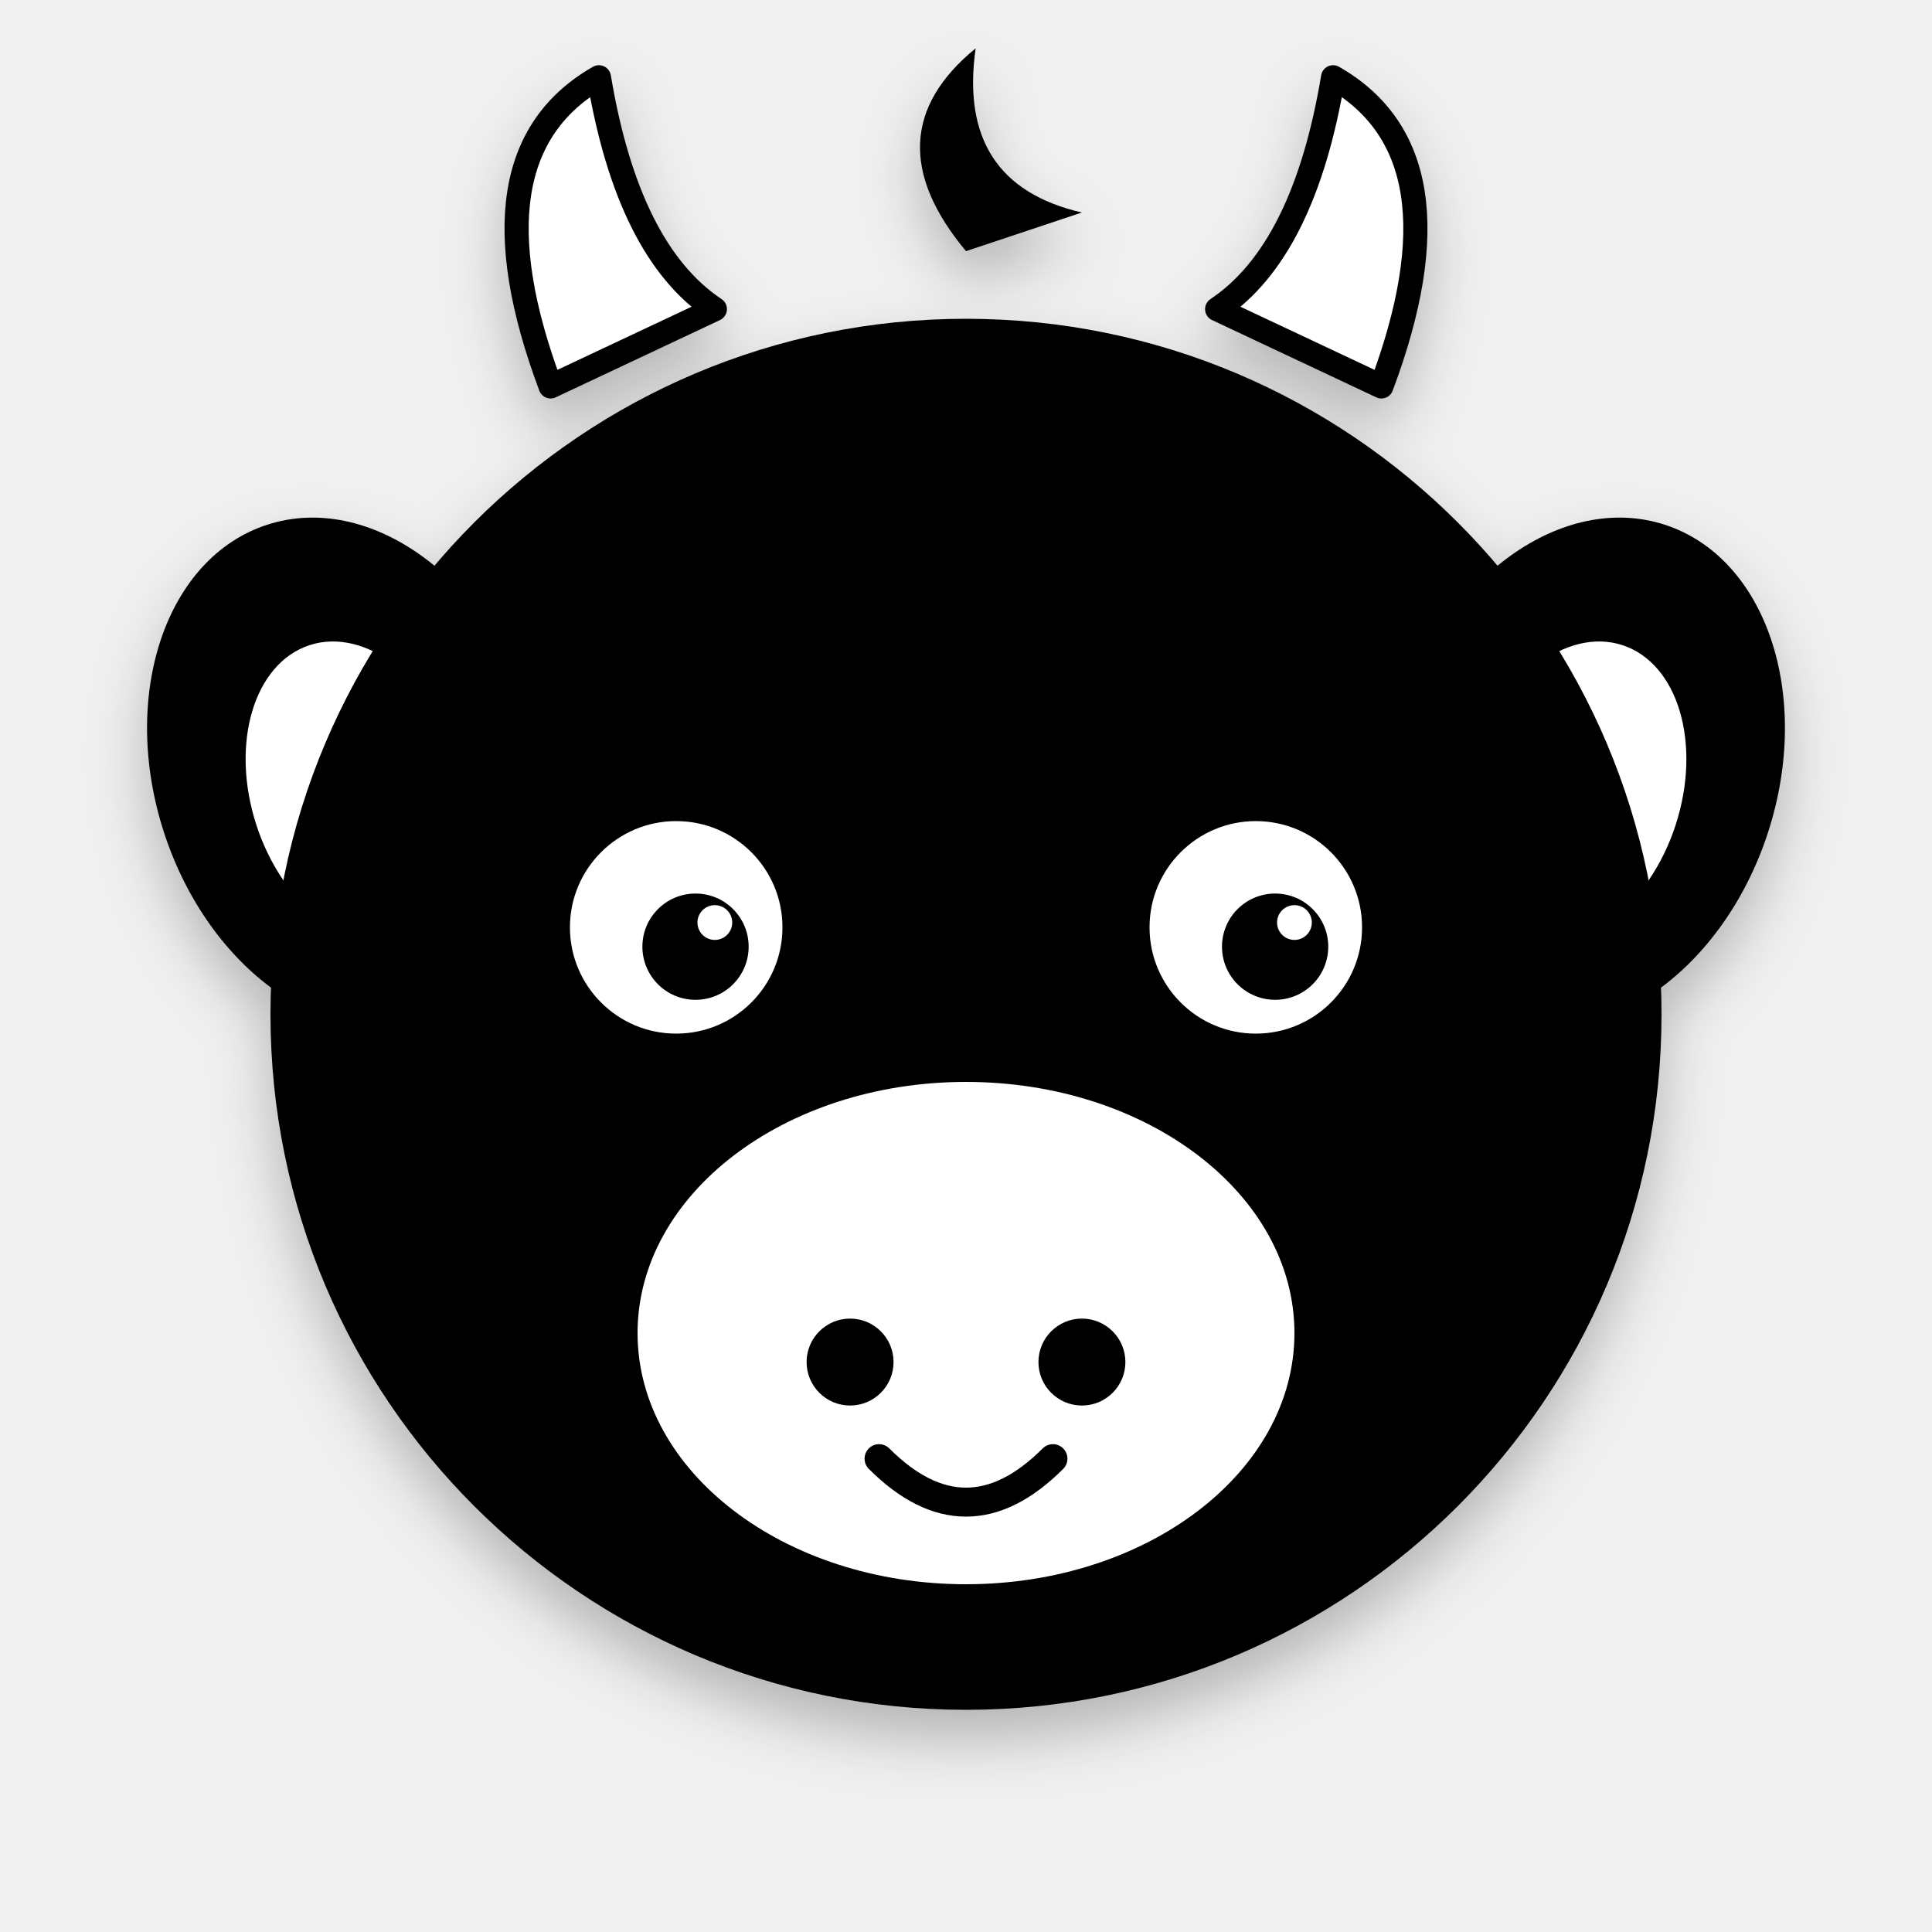
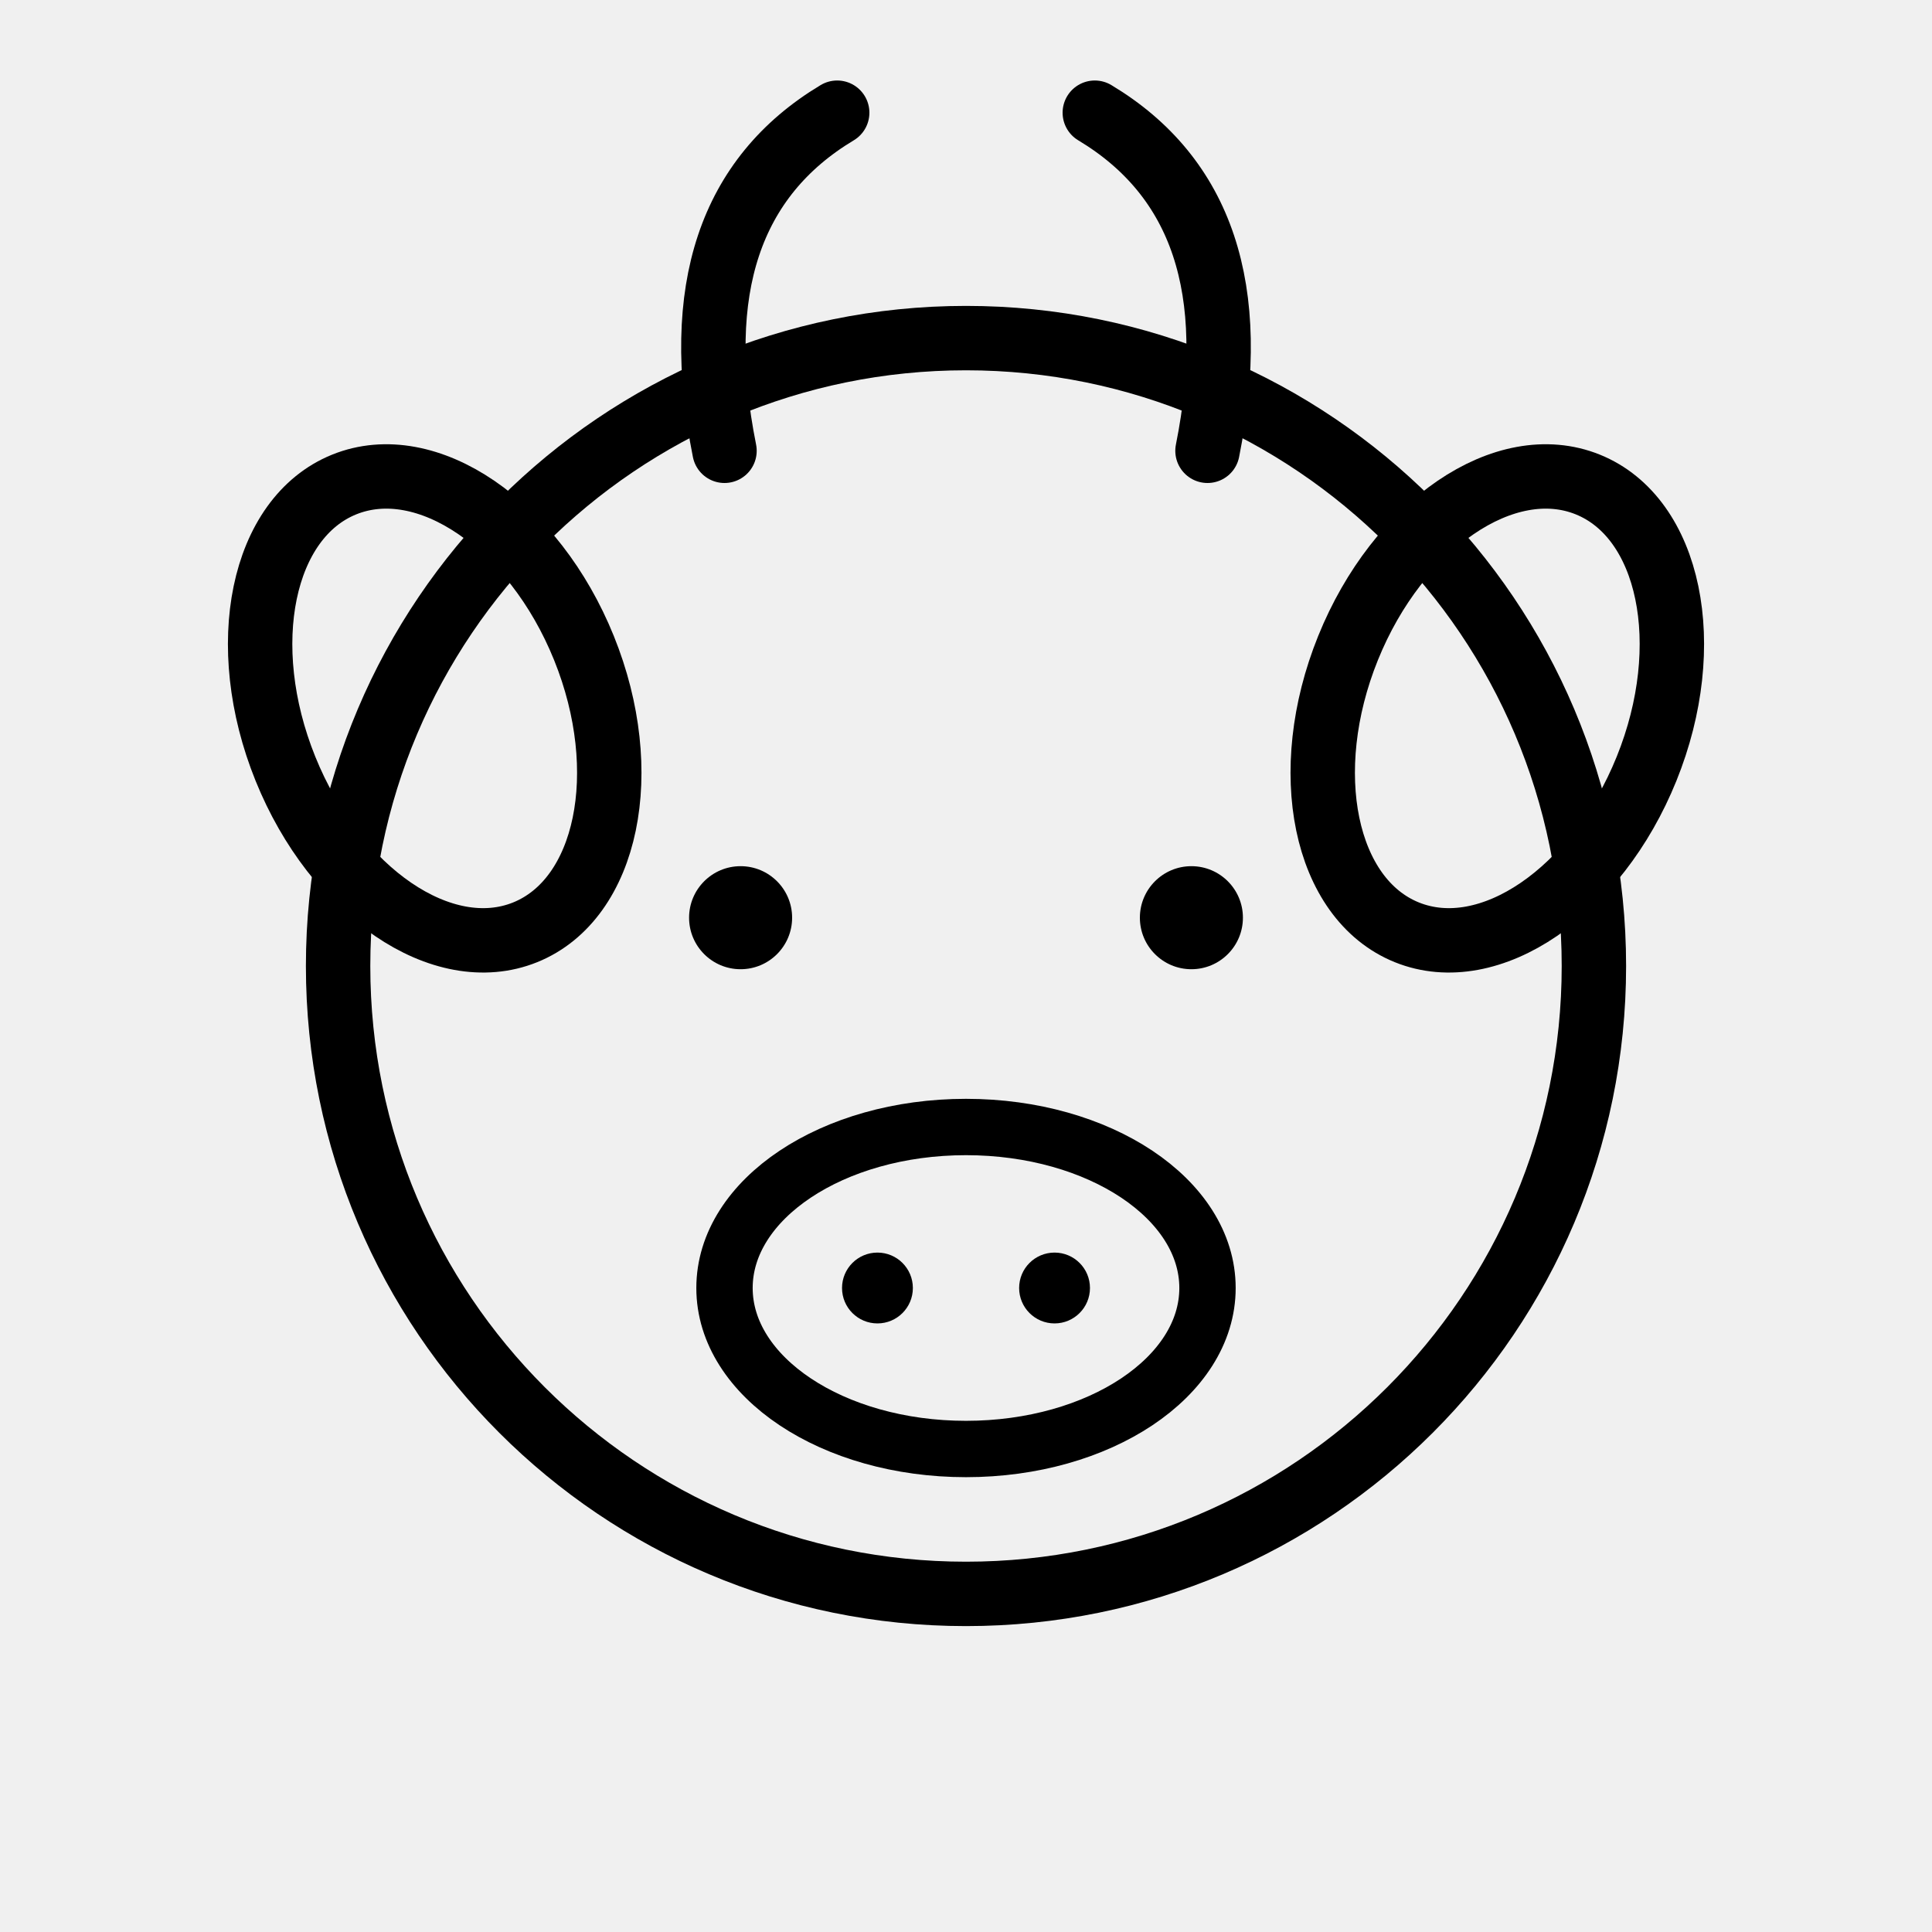
- <svg xmlns="http://www.w3.org/2000/svg" viewBox="0 0 200 200" width="200" height="200">
-   <defs>
-     <filter id="cowShadow" x="-20%" y="-20%" width="140%" height="140%">
-       <feDropShadow dx="0" dy="3" stdDeviation="3" flood-color="#00000040" />
-     </filter>
-   </defs>
-   <g filter="url(#cowShadow)">
-     <path d="M57 40 Q48 16 62 8 Q65 26 74 32 Z" fill="#FFFFFF" stroke="#000000" stroke-width="2.5" stroke-linejoin="round" />
-     <path d="M143 40 Q152 16 138 8 Q135 26 126 32 Z" fill="#FFFFFF" stroke="#000000" stroke-width="2.5" stroke-linejoin="round" />
-     <ellipse cx="36" cy="80" rx="20" ry="27" fill="#000000" transform="rotate(-18 36 80)" />
-     <ellipse cx="37" cy="82" rx="11" ry="16" fill="#FFFFFF" transform="rotate(-18 37 82)" />
-     <ellipse cx="164" cy="80" rx="20" ry="27" fill="#000000" transform="rotate(18 164 80)" />
-     <ellipse cx="163" cy="82" rx="11" ry="16" fill="#FFFFFF" transform="rotate(18 163 82)" />
-     <path d="M100 26 Q90 14 101 5 Q99 19 112 22 Z" fill="#000000" />
-     <circle cx="100" cy="105" r="72" fill="#000000" />
-     <ellipse cx="100" cy="138" rx="34" ry="26" fill="#FFFFFF" />
-     <circle cx="88" cy="141" r="4.5" fill="#000000" />
-     <circle cx="112" cy="141" r="4.5" fill="#000000" />
-     <path d="M91 151 Q100 160 109 151" stroke="#000000" stroke-width="3" fill="none" stroke-linecap="round" />
-     <circle cx="70" cy="96" r="11" fill="#FFFFFF" />
-     <circle cx="72" cy="98" r="5.5" fill="#000000" />
-     <circle cx="74" cy="95.5" r="1.8" fill="#FFFFFF" />
-     <circle cx="130" cy="96" r="11" fill="#FFFFFF" />
-     <circle cx="132" cy="98" r="5.5" fill="#000000" />
-     <circle cx="134" cy="95.5" r="1.8" fill="#FFFFFF" />
-   </g>
+ <svg xmlns="http://www.w3.org/2000/svg" viewBox="0 0 120 120" width="120" height="120">
+   <path d="M45 28 Q42 13 52 7" fill="none" stroke="#000000" stroke-width="4" stroke-linecap="round" />
+   <path d="M75 28 Q78 13 68 7" fill="none" stroke="#000000" stroke-width="4" stroke-linecap="round" />
+   <ellipse cx="27" cy="44" rx="10" ry="15" fill="none" stroke="#000000" stroke-width="4" transform="rotate(-22 27 44)" />
+   <ellipse cx="93" cy="44" rx="10" ry="15" fill="none" stroke="#000000" stroke-width="4" transform="rotate(22 93 44)" />
+   <circle cx="60" cy="60" r="39" fill="none" stroke="#000000" stroke-width="4" />
+   <circle cx="46" cy="57" r="3.2" fill="#000000" />
+   <circle cx="74" cy="57" r="3.2" fill="#000000" />
+   <ellipse cx="60" cy="80" rx="15" ry="10" fill="none" stroke="#000000" stroke-width="3.5" />
+   <circle cx="54.5" cy="80" r="2.2" fill="#000000" />
+   <circle cx="65.5" cy="80" r="2.2" fill="#000000" />
</svg>
